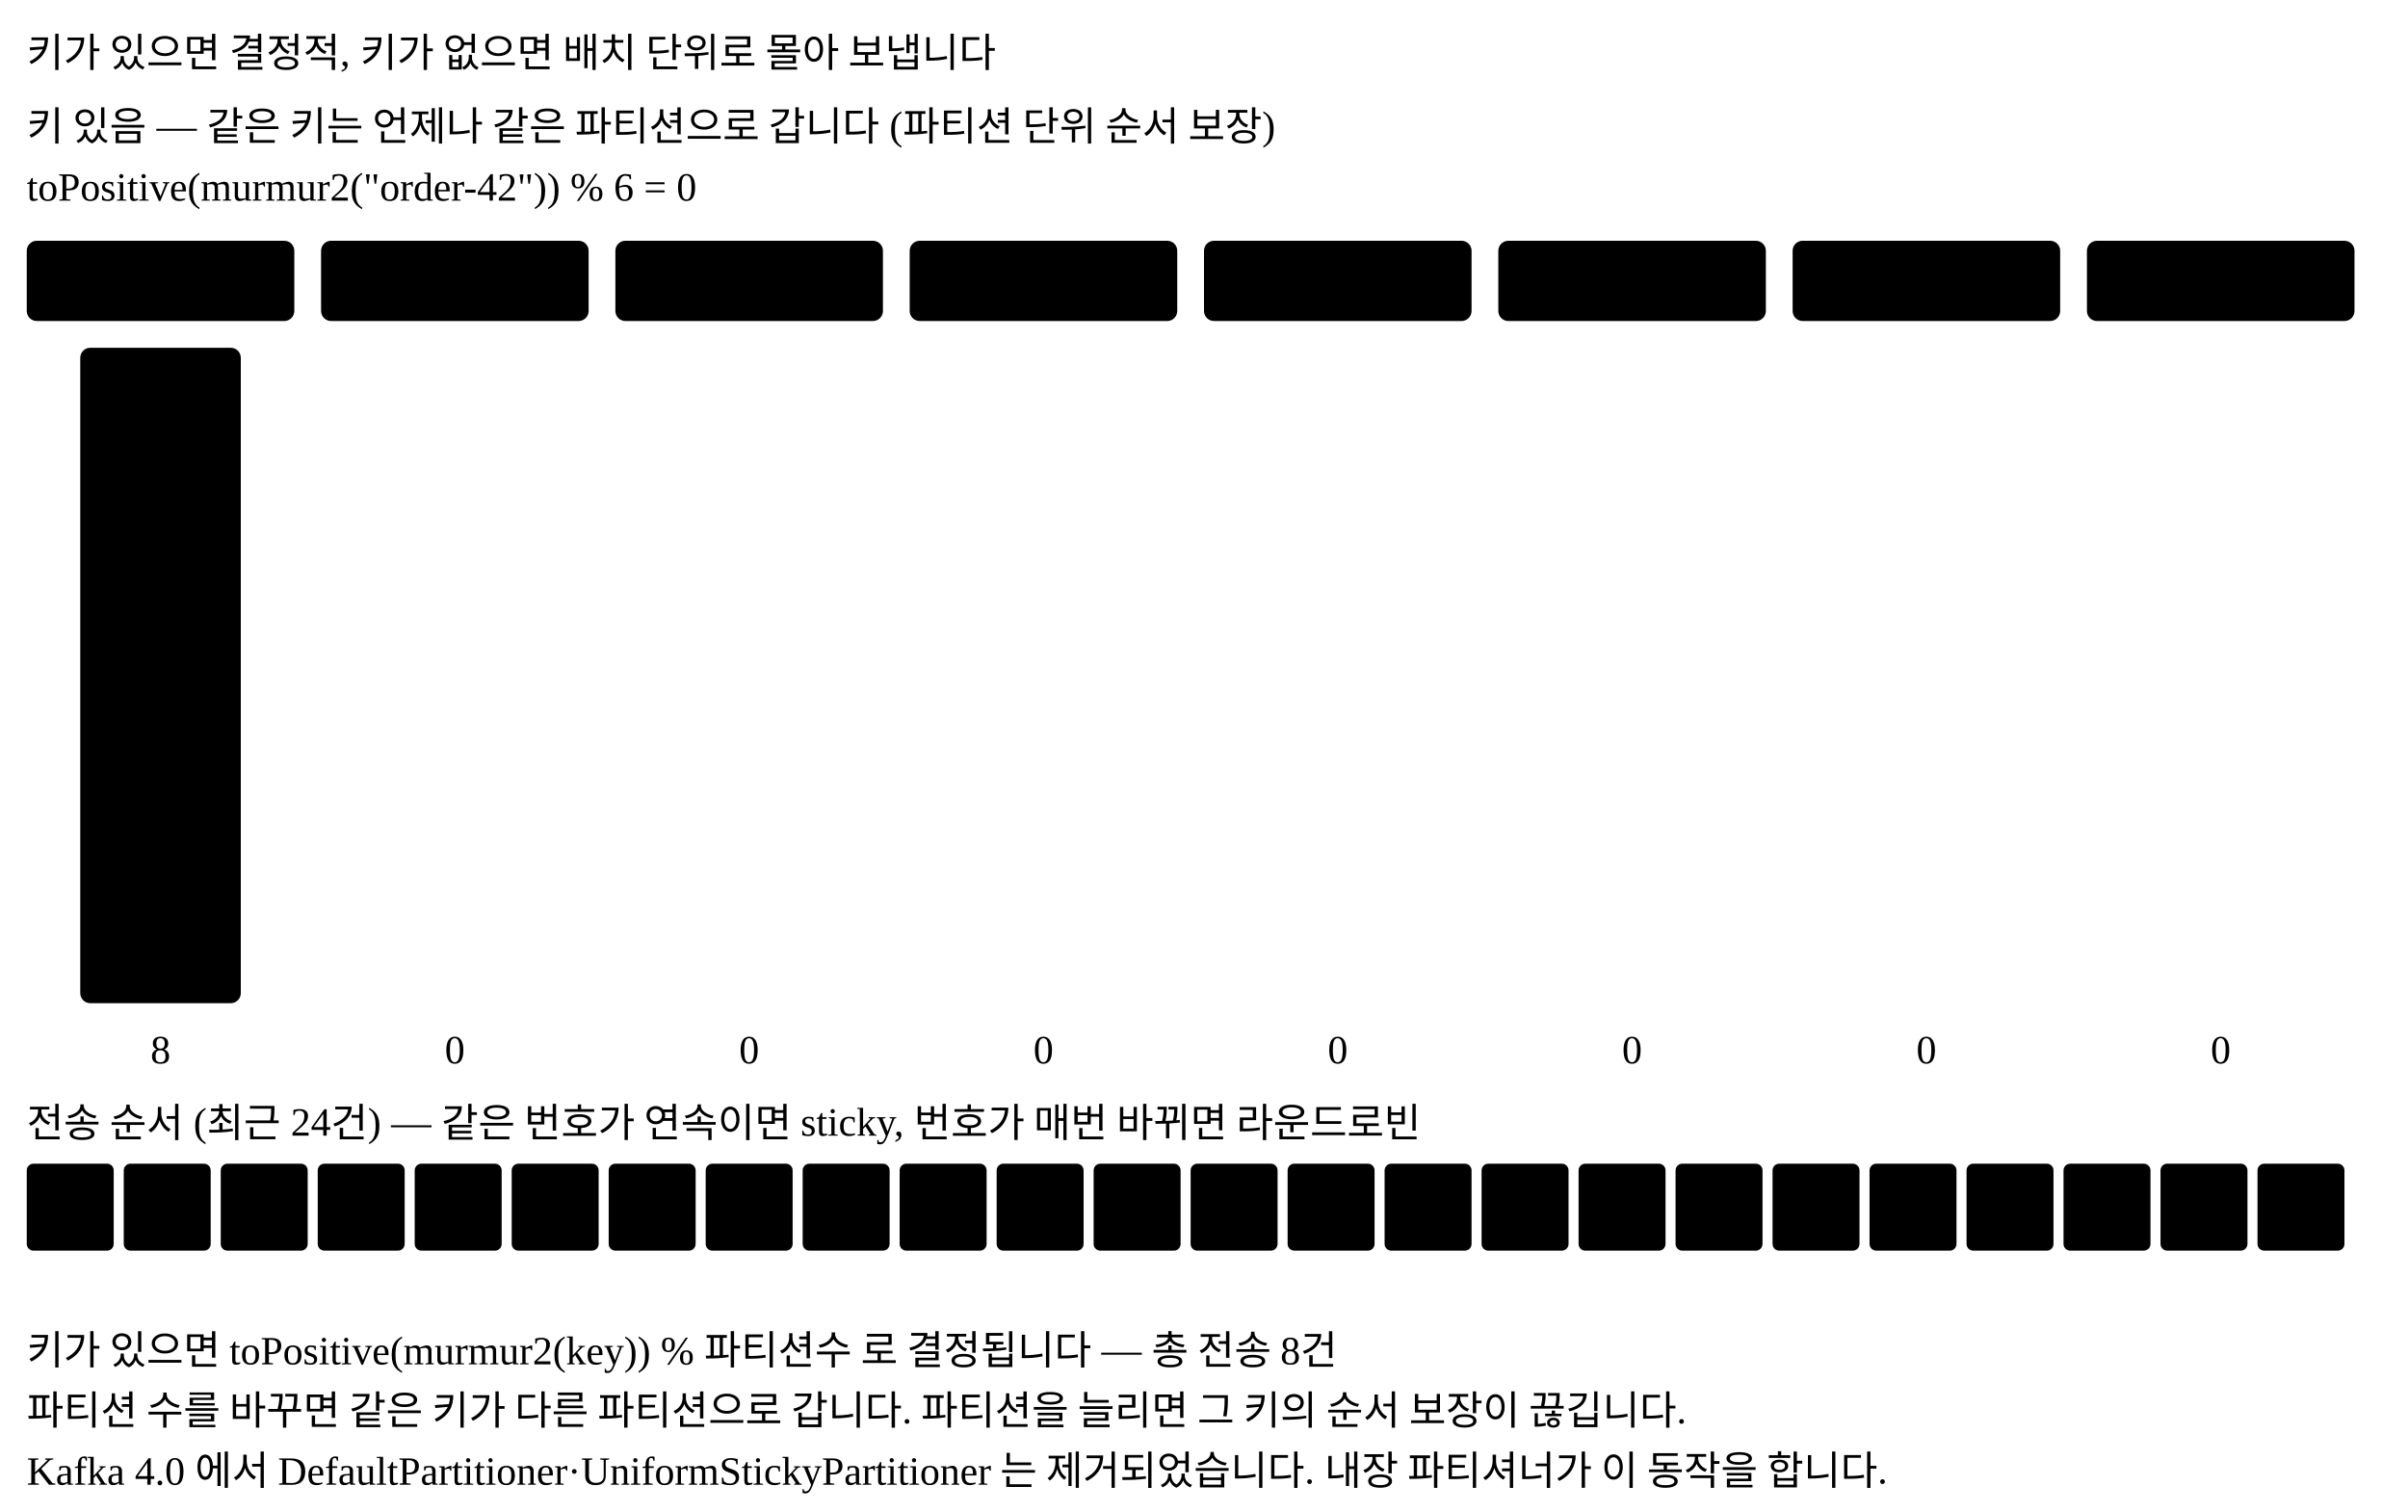
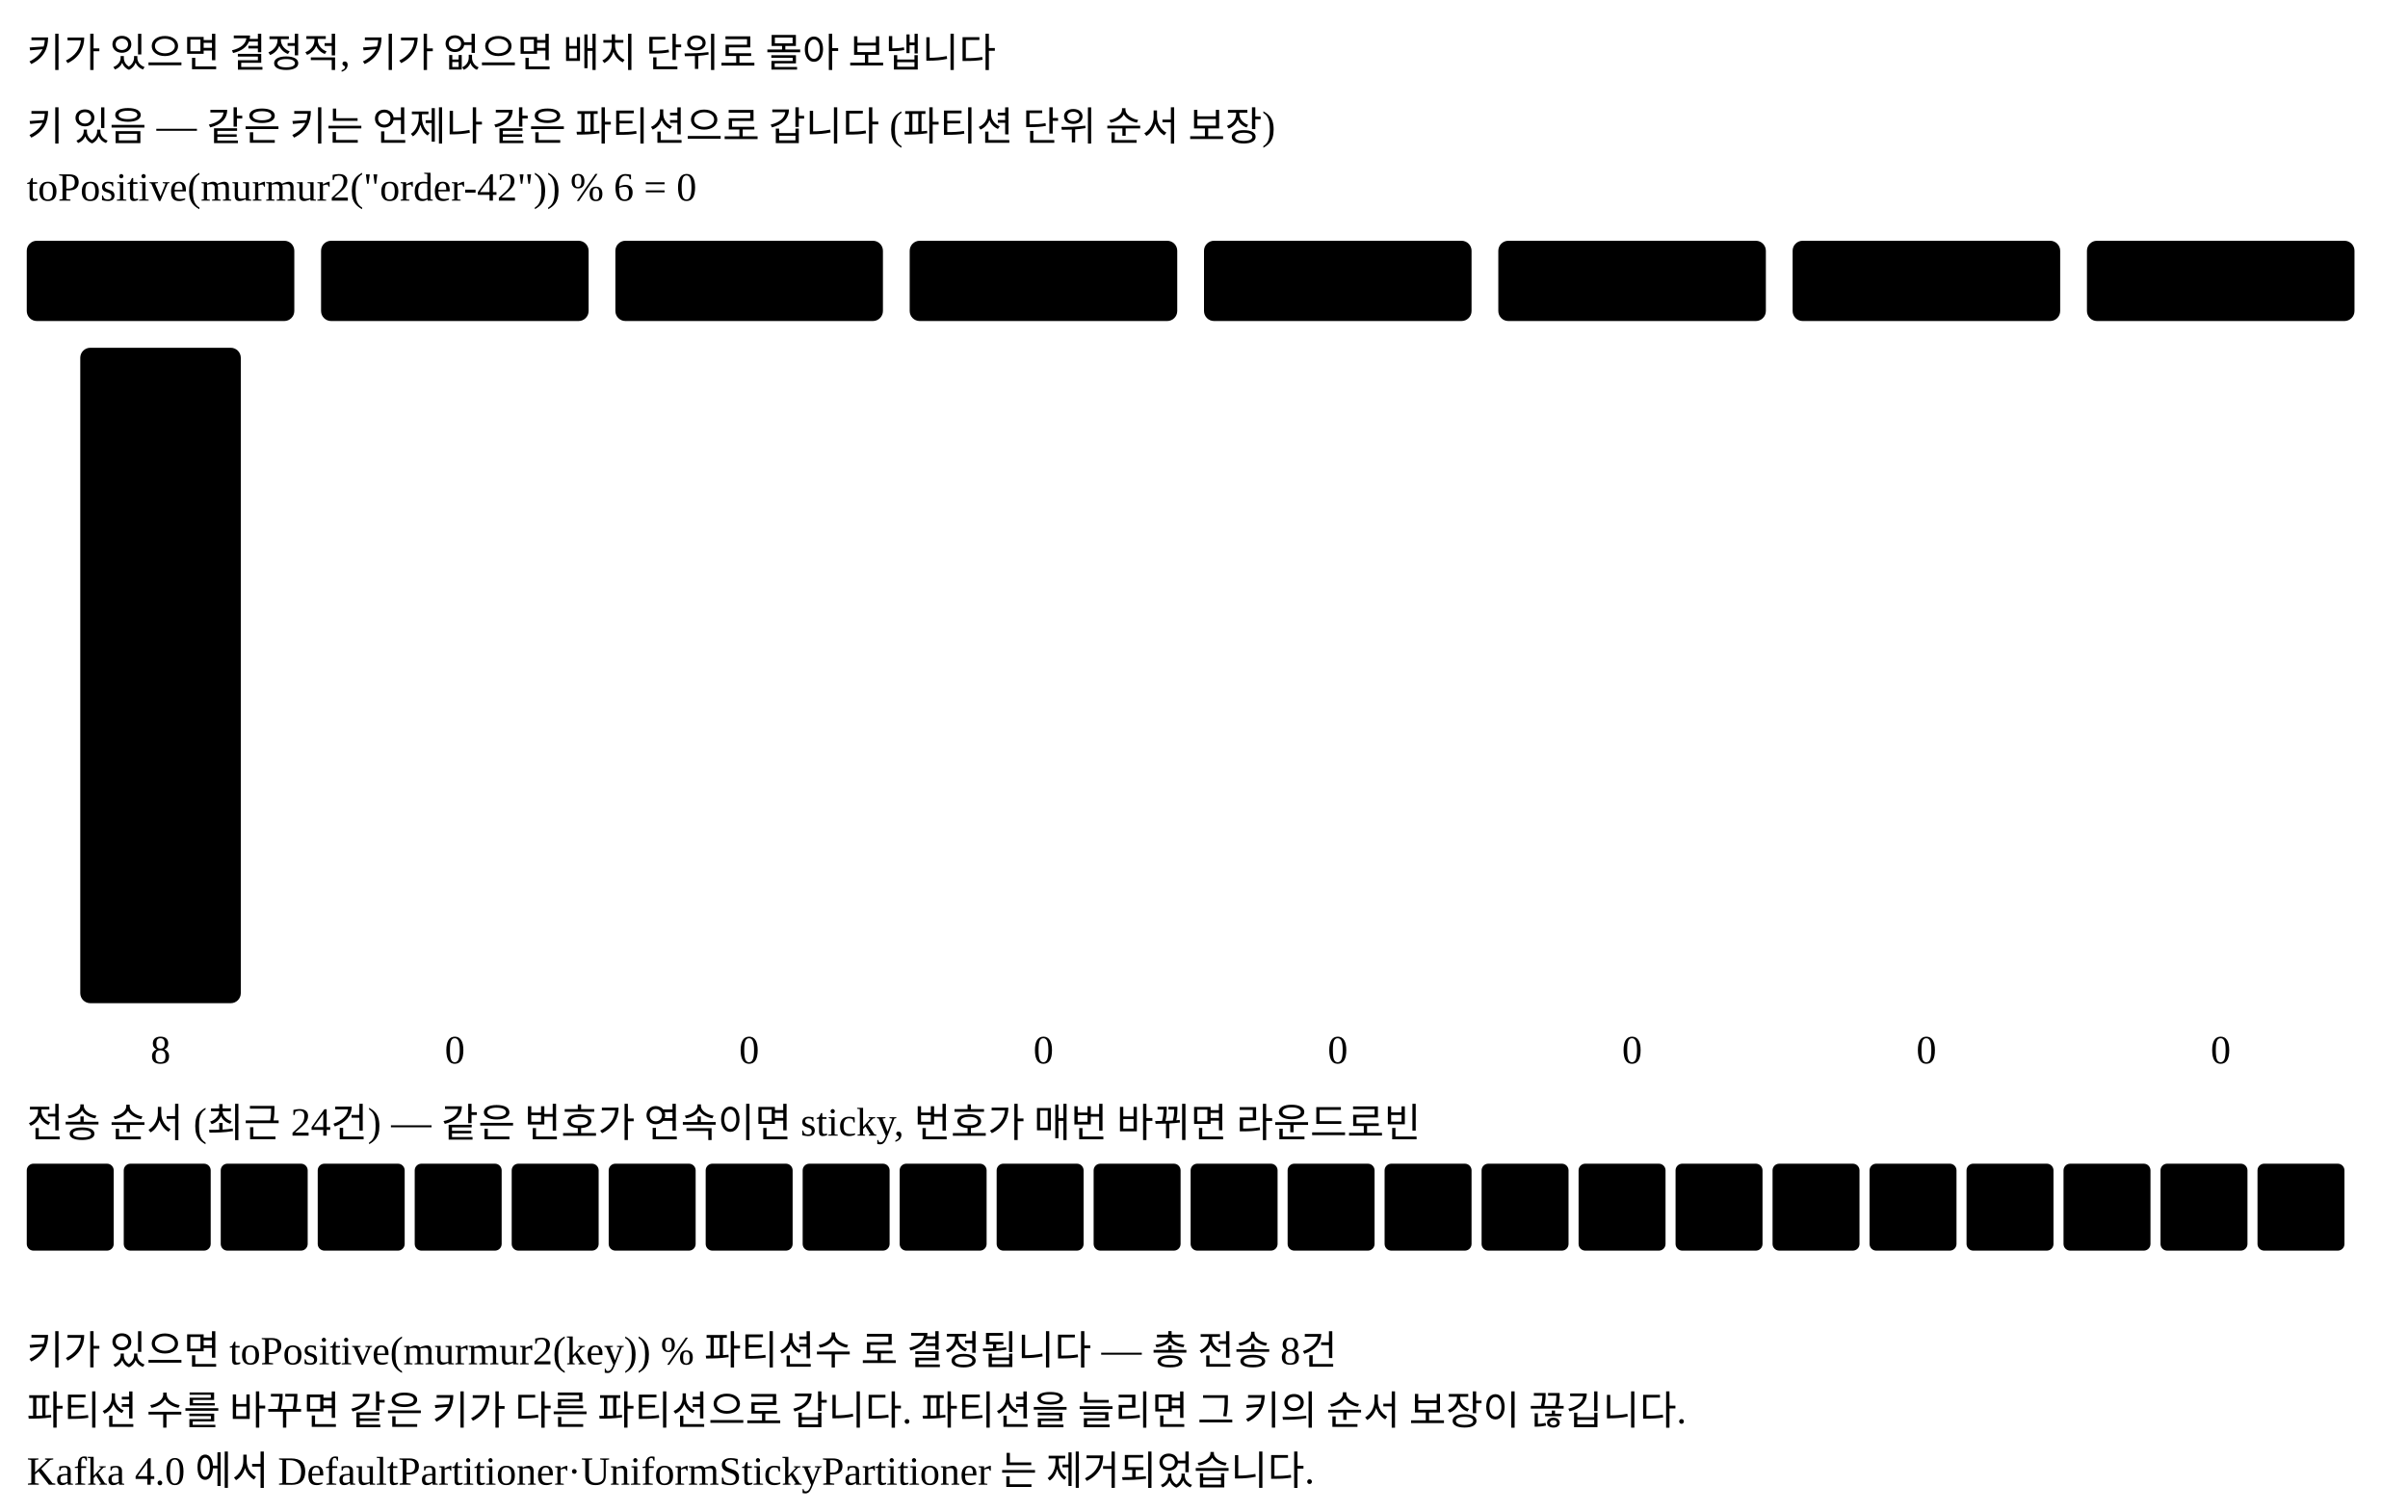
<svg viewBox="0 0 720 452" role="img" class="kg-diagram" aria-labelledby="d034-title d034-desc" preserveAspectRatio="xMidYMid meet">
  <text x="8" y="20" class="dg-fs-md dg-bold">키가 있으면 결정적, 키가 없으면 배치 단위로 몰아 보냅니다</text>
  <text data-dg="mode-label" x="8" y="42" class="dg-fs-sm dg-bold">키 있음 — 같은 키는 언제나 같은 파티션으로 갑니다 (파티션 단위 순서 보장)</text>
  <text data-dg="formula" x="8" y="60" class="dg-fs-sm dg-mono">toPositive(murmur2("order-42")) % 6 = 0</text>
  <g data-dg="col-0">
    <rect class="dg-node dg-node--alt" x="8" y="72" width="80" height="24" rx="3" />
    <text x="48" y="89" class="dg-fs-sm dg-bold dg-mono" text-anchor="middle">p0</text>
    <rect data-dg="bar-0" class="dg-node dg-node--accent" x="24" y="104" width="48" height="196" rx="3" data-state="on" />
    <text data-dg="cnt-0" x="48" y="318" class="dg-fs-sm dg-bold dg-num" text-anchor="middle">8</text>
  </g>
  <g data-dg="col-1">
    <rect class="dg-node dg-node--alt" x="96" y="72" width="80" height="24" rx="3" />
    <text x="136" y="89" class="dg-fs-sm dg-bold dg-mono" text-anchor="middle">p1</text>
    <rect data-dg="bar-1" class="dg-node dg-node--accent" x="112" y="300" width="48" height="0" rx="3" data-state="off" />
    <text data-dg="cnt-1" x="136" y="318" class="dg-fs-sm dg-bold dg-num" text-anchor="middle">0</text>
  </g>
  <g data-dg="col-2">
    <rect class="dg-node dg-node--alt" x="184" y="72" width="80" height="24" rx="3" />
    <text x="224" y="89" class="dg-fs-sm dg-bold dg-mono" text-anchor="middle">p2</text>
    <rect data-dg="bar-2" class="dg-node dg-node--accent" x="200" y="300" width="48" height="0" rx="3" data-state="off" />
    <text data-dg="cnt-2" x="224" y="318" class="dg-fs-sm dg-bold dg-num" text-anchor="middle">0</text>
  </g>
  <g data-dg="col-3">
    <rect class="dg-node dg-node--alt" x="272" y="72" width="80" height="24" rx="3" />
    <text x="312" y="89" class="dg-fs-sm dg-bold dg-mono" text-anchor="middle">p3</text>
    <rect data-dg="bar-3" class="dg-node dg-node--accent" x="288" y="300" width="48" height="0" rx="3" data-state="off" />
    <text data-dg="cnt-3" x="312" y="318" class="dg-fs-sm dg-bold dg-num" text-anchor="middle">0</text>
  </g>
  <g data-dg="col-4">
    <rect class="dg-node dg-node--alt" x="360" y="72" width="80" height="24" rx="3" />
    <text x="400" y="89" class="dg-fs-sm dg-bold dg-mono" text-anchor="middle">p4</text>
    <rect data-dg="bar-4" class="dg-node dg-node--accent" x="376" y="300" width="48" height="0" rx="3" data-state="off" />
    <text data-dg="cnt-4" x="400" y="318" class="dg-fs-sm dg-bold dg-num" text-anchor="middle">0</text>
  </g>
  <g data-dg="col-5">
    <rect class="dg-node dg-node--alt" x="448" y="72" width="80" height="24" rx="3" />
    <text x="488" y="89" class="dg-fs-sm dg-bold dg-mono" text-anchor="middle">p5</text>
    <rect data-dg="bar-5" class="dg-node dg-node--accent" x="464" y="300" width="48" height="0" rx="3" data-state="off" />
    <text data-dg="cnt-5" x="488" y="318" class="dg-fs-sm dg-bold dg-num" text-anchor="middle">0</text>
  </g>
  <g data-dg="col-6" data-state="hidden">
    <rect class="dg-node dg-node--alt" x="536" y="72" width="80" height="24" rx="3" />
    <text x="576" y="89" class="dg-fs-sm dg-bold dg-mono" text-anchor="middle">p6</text>
    <rect data-dg="bar-6" class="dg-node dg-node--accent" x="552" y="300" width="48" height="0" rx="3" data-state="off" />
    <text data-dg="cnt-6" x="576" y="318" class="dg-fs-sm dg-bold dg-num" text-anchor="middle">0</text>
  </g>
  <g data-dg="col-7" data-state="hidden">
    <rect class="dg-node dg-node--alt" x="624" y="72" width="80" height="24" rx="3" />
    <text x="664" y="89" class="dg-fs-sm dg-bold dg-mono" text-anchor="middle">p7</text>
    <rect data-dg="bar-7" class="dg-node dg-node--accent" x="640" y="300" width="48" height="0" rx="3" data-state="off" />
    <text data-dg="cnt-7" x="664" y="318" class="dg-fs-sm dg-bold dg-num" text-anchor="middle">0</text>
  </g>
  <line class="dg-grid" x1="8" y1="300" x2="704" y2="300" />
  <text x="8" y="340" class="dg-fs-sm dg-bold">전송 순서 (최근 24건) — 같은 번호가 연속이면 sticky, 번호가 매번 바뀌면 라운드로빈</text>
  <g data-dg="seq-0" data-state="on">
    <rect class="dg-node" x="8" y="348" width="26" height="26" rx="2" />
    <text data-dg="seqtext-0" x="21" y="366" class="dg-fs-sm dg-num" text-anchor="middle">0</text>
  </g>
  <g data-dg="seq-1" data-state="on">
    <rect class="dg-node" x="37" y="348" width="26" height="26" rx="2" />
    <text data-dg="seqtext-1" x="50" y="366" class="dg-fs-sm dg-num" text-anchor="middle">0</text>
  </g>
  <g data-dg="seq-2" data-state="on">
    <rect class="dg-node" x="66" y="348" width="26" height="26" rx="2" />
    <text data-dg="seqtext-2" x="79" y="366" class="dg-fs-sm dg-num" text-anchor="middle">0</text>
  </g>
  <g data-dg="seq-3" data-state="on">
    <rect class="dg-node" x="95" y="348" width="26" height="26" rx="2" />
    <text data-dg="seqtext-3" x="108" y="366" class="dg-fs-sm dg-num" text-anchor="middle">0</text>
  </g>
  <g data-dg="seq-4" data-state="on">
    <rect class="dg-node" x="124" y="348" width="26" height="26" rx="2" />
    <text data-dg="seqtext-4" x="137" y="366" class="dg-fs-sm dg-num" text-anchor="middle">0</text>
  </g>
  <g data-dg="seq-5" data-state="on">
    <rect class="dg-node" x="153" y="348" width="26" height="26" rx="2" />
    <text data-dg="seqtext-5" x="166" y="366" class="dg-fs-sm dg-num" text-anchor="middle">0</text>
  </g>
  <g data-dg="seq-6" data-state="on">
    <rect class="dg-node" x="182" y="348" width="26" height="26" rx="2" />
    <text data-dg="seqtext-6" x="195" y="366" class="dg-fs-sm dg-num" text-anchor="middle">0</text>
  </g>
  <g data-dg="seq-7" data-state="on">
    <rect class="dg-node" x="211" y="348" width="26" height="26" rx="2" />
    <text data-dg="seqtext-7" x="224" y="366" class="dg-fs-sm dg-num" text-anchor="middle">0</text>
  </g>
  <g data-dg="seq-8" data-state="off">
    <rect class="dg-node" x="240" y="348" width="26" height="26" rx="2" />
    <text data-dg="seqtext-8" x="253" y="366" class="dg-fs-sm dg-num" text-anchor="middle">·</text>
  </g>
  <g data-dg="seq-9" data-state="off">
    <rect class="dg-node" x="269" y="348" width="26" height="26" rx="2" />
    <text data-dg="seqtext-9" x="282" y="366" class="dg-fs-sm dg-num" text-anchor="middle">·</text>
  </g>
  <g data-dg="seq-10" data-state="off">
    <rect class="dg-node" x="298" y="348" width="26" height="26" rx="2" />
    <text data-dg="seqtext-10" x="311" y="366" class="dg-fs-sm dg-num" text-anchor="middle">·</text>
  </g>
  <g data-dg="seq-11" data-state="off">
    <rect class="dg-node" x="327" y="348" width="26" height="26" rx="2" />
    <text data-dg="seqtext-11" x="340" y="366" class="dg-fs-sm dg-num" text-anchor="middle">·</text>
  </g>
  <g data-dg="seq-12" data-state="off">
    <rect class="dg-node" x="356" y="348" width="26" height="26" rx="2" />
    <text data-dg="seqtext-12" x="369" y="366" class="dg-fs-sm dg-num" text-anchor="middle">·</text>
  </g>
  <g data-dg="seq-13" data-state="off">
    <rect class="dg-node" x="385" y="348" width="26" height="26" rx="2" />
    <text data-dg="seqtext-13" x="398" y="366" class="dg-fs-sm dg-num" text-anchor="middle">·</text>
  </g>
  <g data-dg="seq-14" data-state="off">
    <rect class="dg-node" x="414" y="348" width="26" height="26" rx="2" />
    <text data-dg="seqtext-14" x="427" y="366" class="dg-fs-sm dg-num" text-anchor="middle">·</text>
  </g>
  <g data-dg="seq-15" data-state="off">
    <rect class="dg-node" x="443" y="348" width="26" height="26" rx="2" />
    <text data-dg="seqtext-15" x="456" y="366" class="dg-fs-sm dg-num" text-anchor="middle">·</text>
  </g>
  <g data-dg="seq-16" data-state="off">
    <rect class="dg-node" x="472" y="348" width="26" height="26" rx="2" />
    <text data-dg="seqtext-16" x="485" y="366" class="dg-fs-sm dg-num" text-anchor="middle">·</text>
  </g>
  <g data-dg="seq-17" data-state="off">
    <rect class="dg-node" x="501" y="348" width="26" height="26" rx="2" />
    <text data-dg="seqtext-17" x="514" y="366" class="dg-fs-sm dg-num" text-anchor="middle">·</text>
  </g>
  <g data-dg="seq-18" data-state="off">
    <rect class="dg-node" x="530" y="348" width="26" height="26" rx="2" />
    <text data-dg="seqtext-18" x="543" y="366" class="dg-fs-sm dg-num" text-anchor="middle">·</text>
  </g>
  <g data-dg="seq-19" data-state="off">
    <rect class="dg-node" x="559" y="348" width="26" height="26" rx="2" />
    <text data-dg="seqtext-19" x="572" y="366" class="dg-fs-sm dg-num" text-anchor="middle">·</text>
  </g>
  <g data-dg="seq-20" data-state="off">
    <rect class="dg-node" x="588" y="348" width="26" height="26" rx="2" />
    <text data-dg="seqtext-20" x="601" y="366" class="dg-fs-sm dg-num" text-anchor="middle">·</text>
  </g>
  <g data-dg="seq-21" data-state="off">
    <rect class="dg-node" x="617" y="348" width="26" height="26" rx="2" />
    <text data-dg="seqtext-21" x="630" y="366" class="dg-fs-sm dg-num" text-anchor="middle">·</text>
  </g>
  <g data-dg="seq-22" data-state="off">
    <rect class="dg-node" x="646" y="348" width="26" height="26" rx="2" />
    <text data-dg="seqtext-22" x="659" y="366" class="dg-fs-sm dg-num" text-anchor="middle">·</text>
  </g>
  <g data-dg="seq-23" data-state="off">
    <rect class="dg-node" x="675" y="348" width="26" height="26" rx="2" />
    <text data-dg="seqtext-23" x="688" y="366" class="dg-fs-sm dg-num" text-anchor="middle">·</text>
  </g>
  <line class="dg-grid" x1="8" y1="390" x2="712" y2="390" />
  <text x="8" y="408" class="dg-fs-sm">키가 있으면 <tspan class="dg-mono">toPositive(murmur2(key)) % 파티션수</tspan> 로 결정됩니다 — 총 전송 <tspan data-dg="total" class="dg-bold dg-num">8</tspan>건</text>
  <text x="8" y="426" class="dg-fs-sm">
    <tspan class="dg-bold">파티션 수를 바꾸면 같은 키가 다른 파티션으로 갑니다.</tspan> 파티션을 늘리면 그 키의 순서 보장이 끊깁니다.</text>
-   <text x="8" y="444" class="dg-fs-sm dg-muted">Kafka 4.0 에서 <tspan class="dg-mono">DefaultPartitioner</tspan>·<tspan class="dg-mono">UniformStickyPartitioner</tspan> 는 제거되었습니다. 내장 파티셔너가 이 동작을 합니다.</text>
+   <text x="8" y="444" class="dg-fs-sm dg-muted">Kafka 4.0 에서 <tspan class="dg-mono">DefaultPartitioner</tspan>·<tspan class="dg-mono">UniformStickyPartitioner</tspan> 는 제거되었습니다.</text>
</svg>
